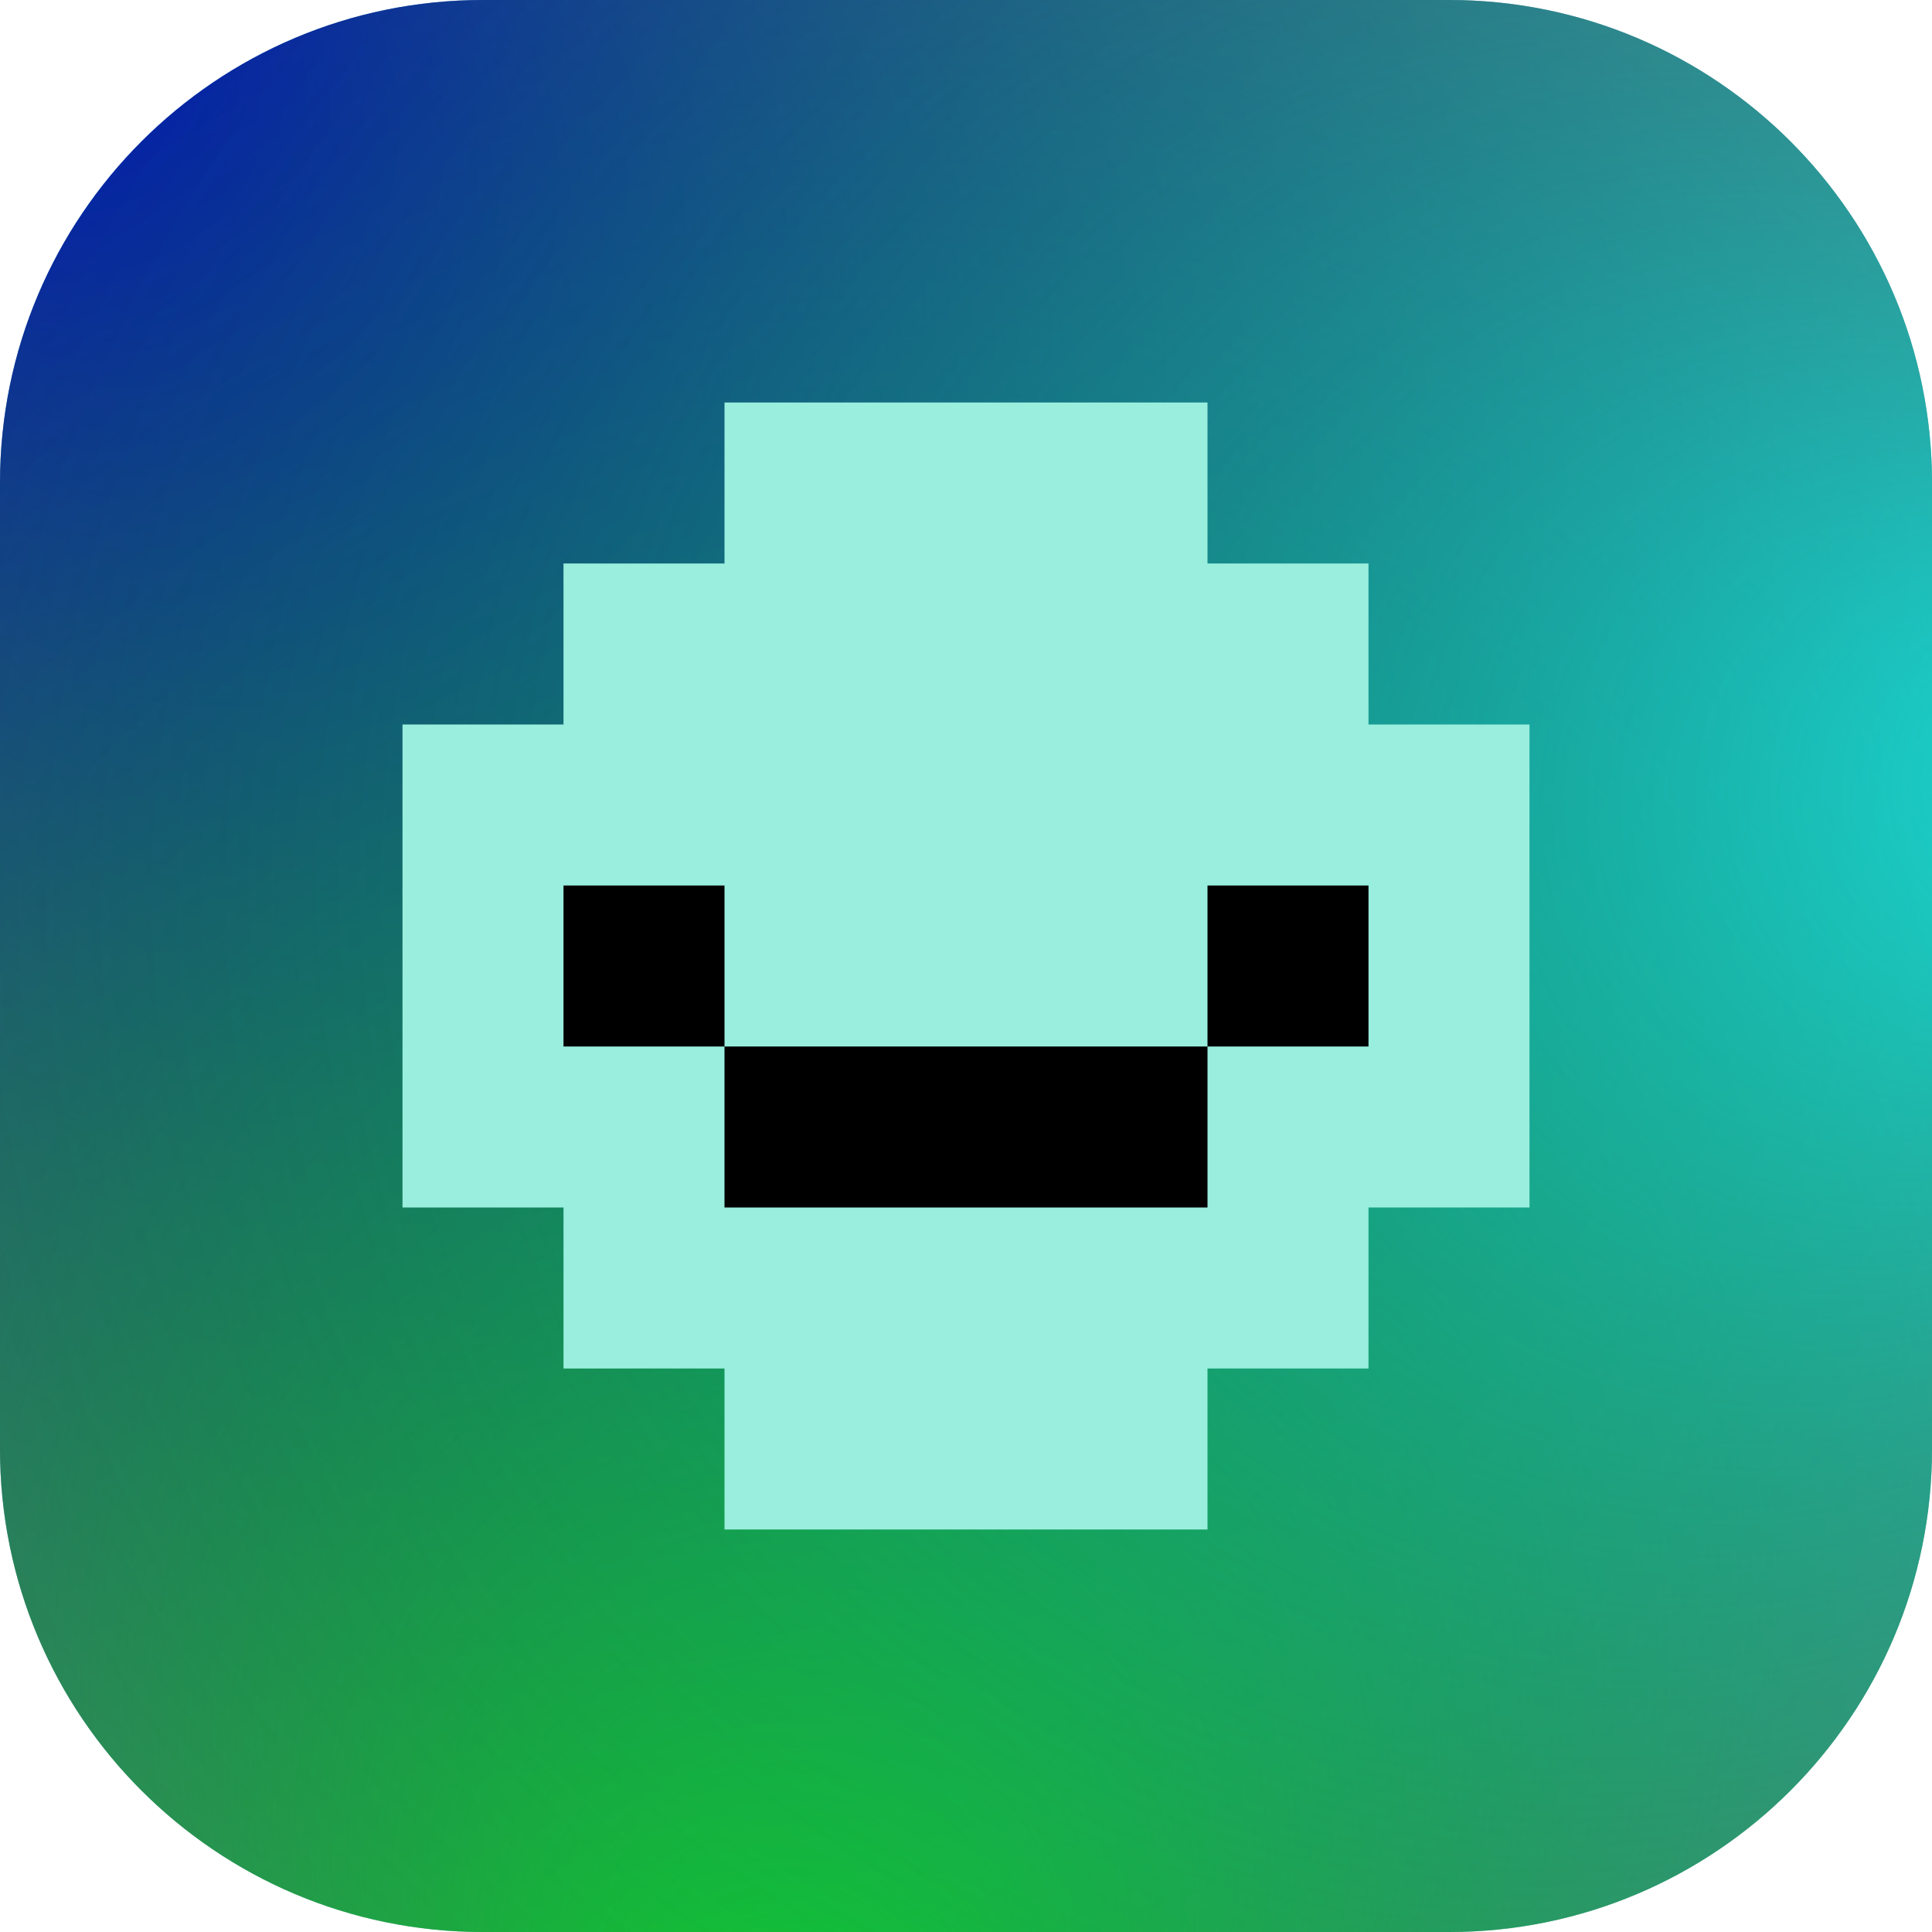
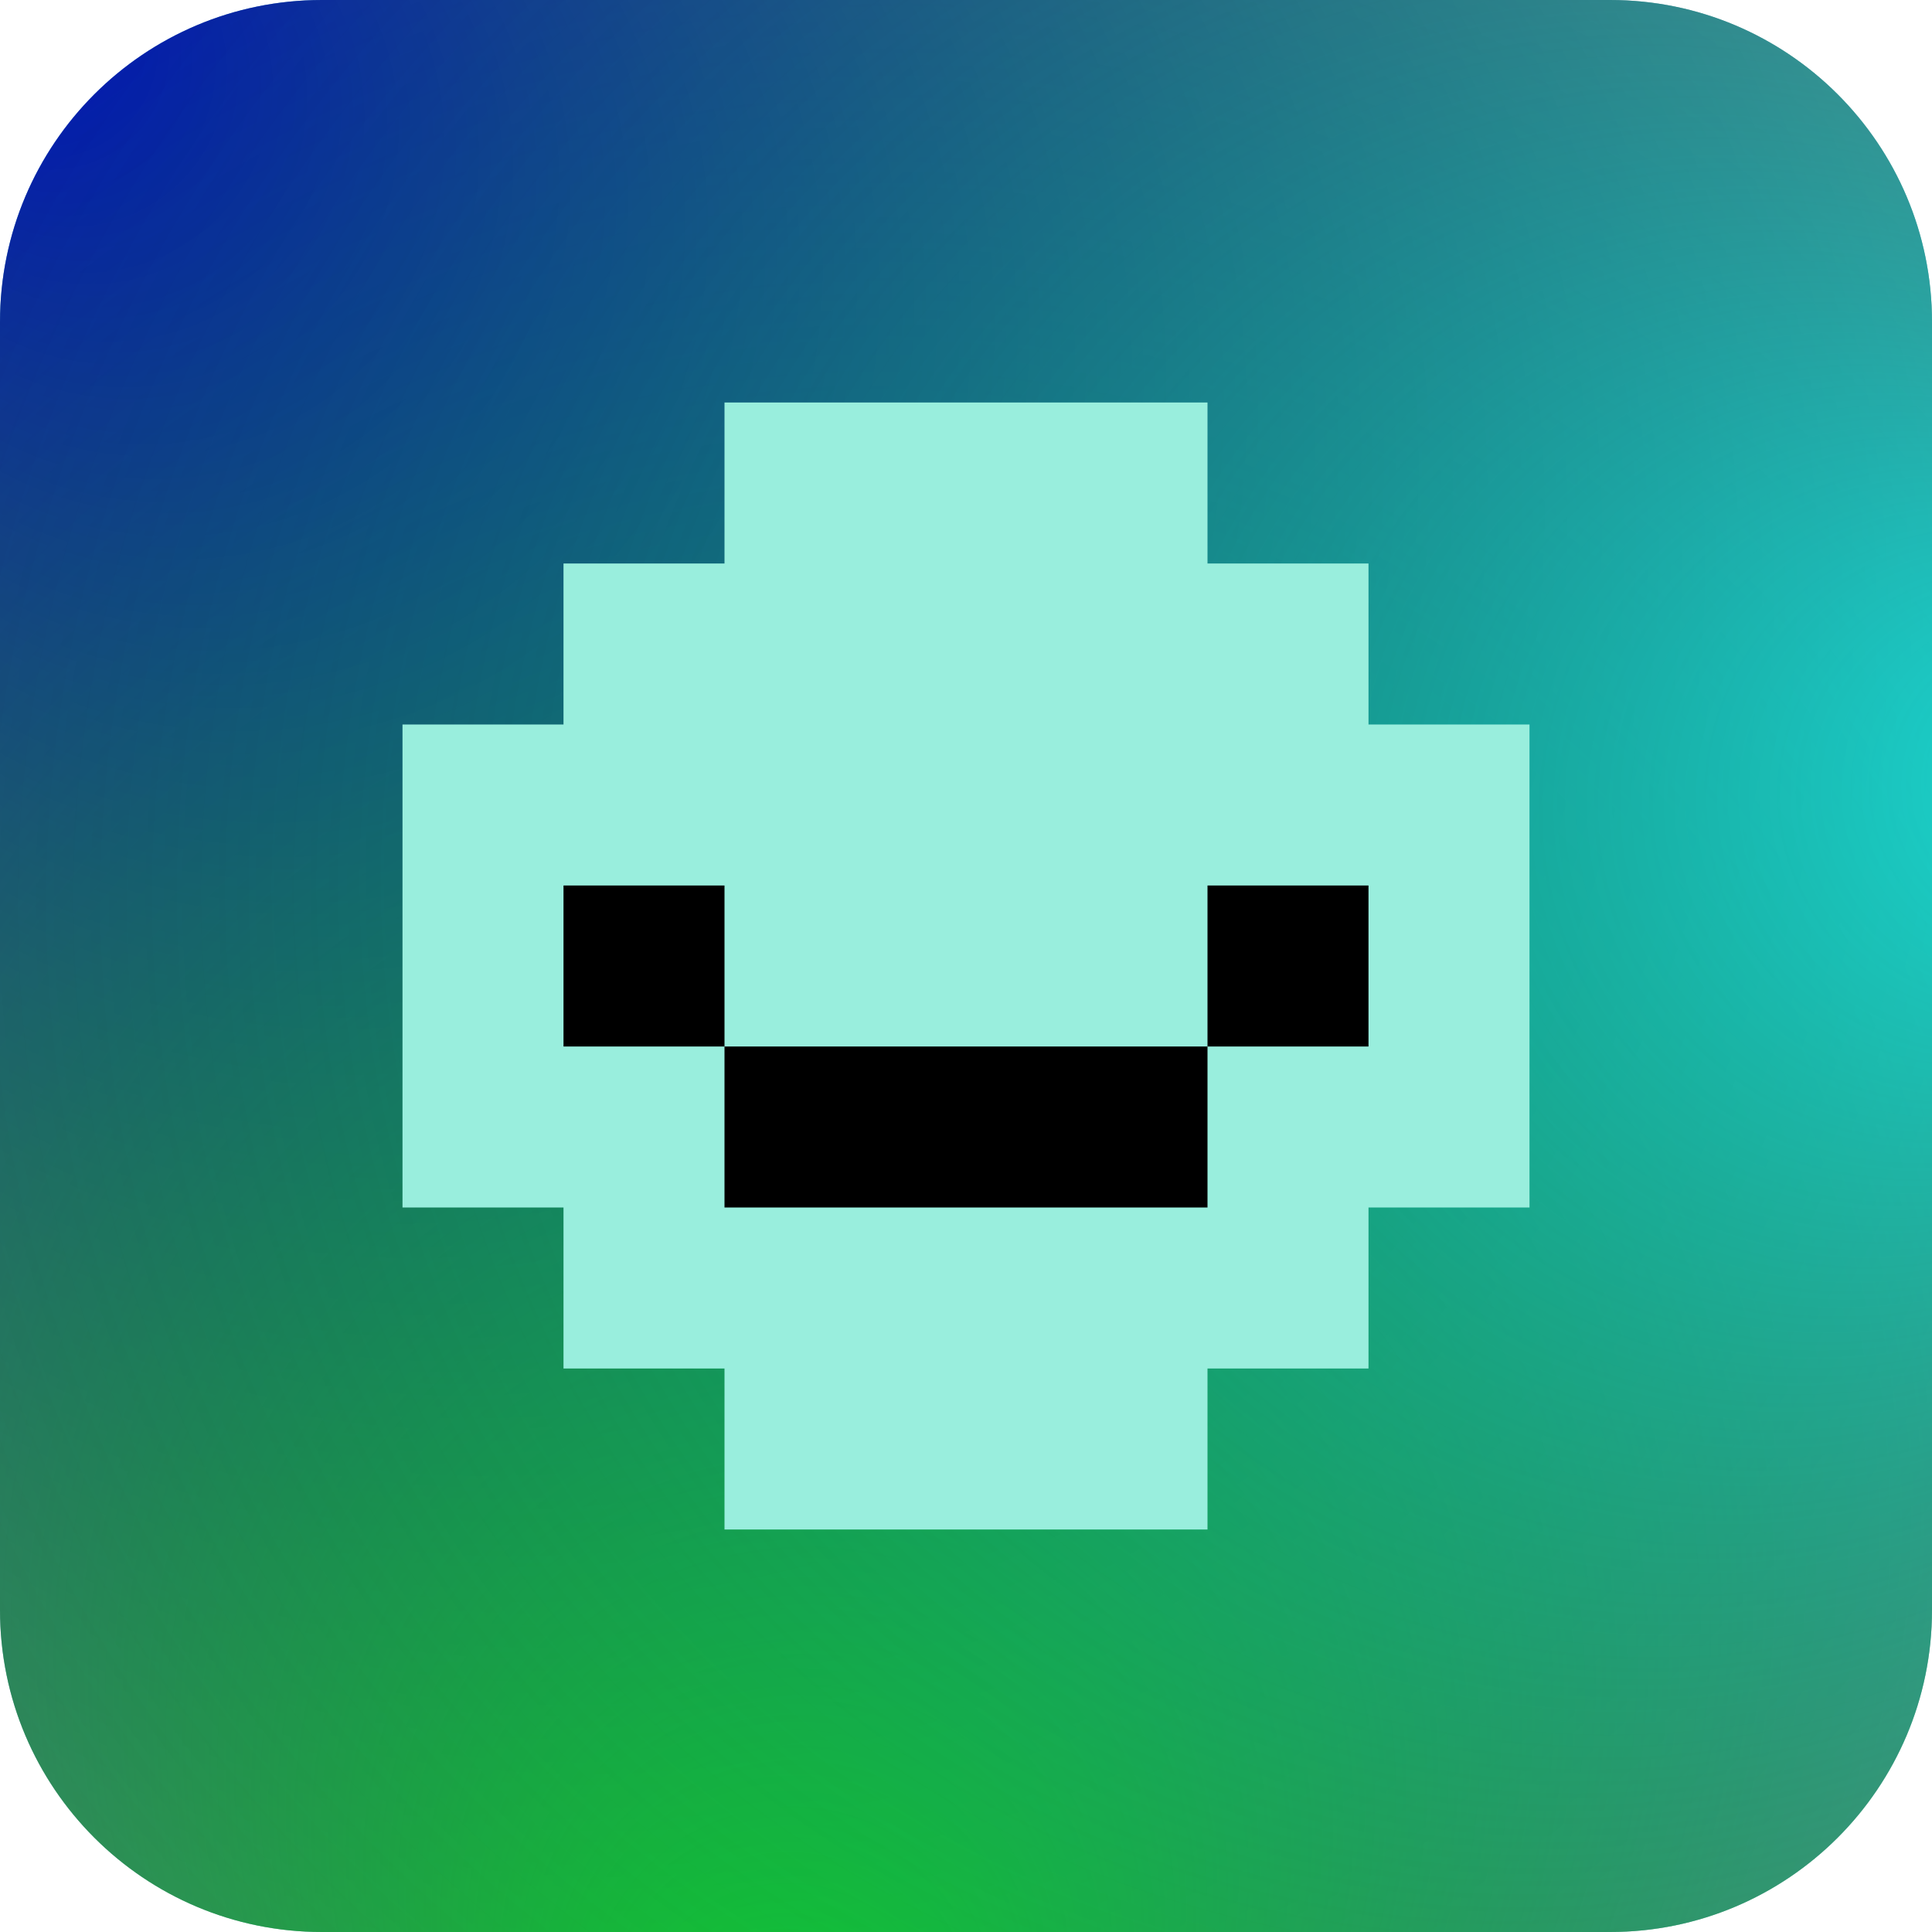
<svg xmlns="http://www.w3.org/2000/svg" viewBox="0 0 24 24">
  <defs>
    <radialGradient id="bleu" fx="0%" fy="0%" cx="50%" cy="50%" r="100%">
      <stop offset="0%" stop-color="#00f" />
      <stop offset="100%" stop-color="#0000" />
    </radialGradient>
    <radialGradient id="vert" fx="40%" fy="110%" cx="50%" cy="50%" r="100%">
      <stop offset="0%" stop-color="#0f0c" />
      <stop offset="100%" stop-color="#0000" />
    </radialGradient>
    <radialGradient id="cyan" fx="110%" fy="40%" cx="50%" cy="50%" r="100%">
      <stop offset="0%" stop-color="#0ffa" />
      <stop offset="100%" stop-color="#0000" />
    </radialGradient>
  </defs>
-   <rect width="24" height="24" rx="6" fill="#9ed" />
-   <rect width="24" height="24" rx="6" fill="url(#bleu)" />
-   <rect width="24" height="24" rx="6" fill="url(#vert)" />
-   <rect width="24" height="24" rx="6" fill="url(#cyan)" />
+   <rect width="24" height="24" rx="4" fill="#9ed" />
+   <rect width="24" height="24" rx="4" fill="url(#bleu)" />
+   <rect width="24" height="24" rx="4" fill="url(#vert)" />
+   <rect width="24" height="24" rx="4" fill="url(#cyan)" />
  <path d="M9,5 H15 V7 H17 V9 H19 V15 H17 V17 H15 V19 H9 V17 H7 V15 H5 V9 H7 V7 H9 Z" fill="#9ed" />
  <path d="M7,11 H9 V15 H15 V11 H17 V13 H7 Z" fill="#000" />
</svg>
